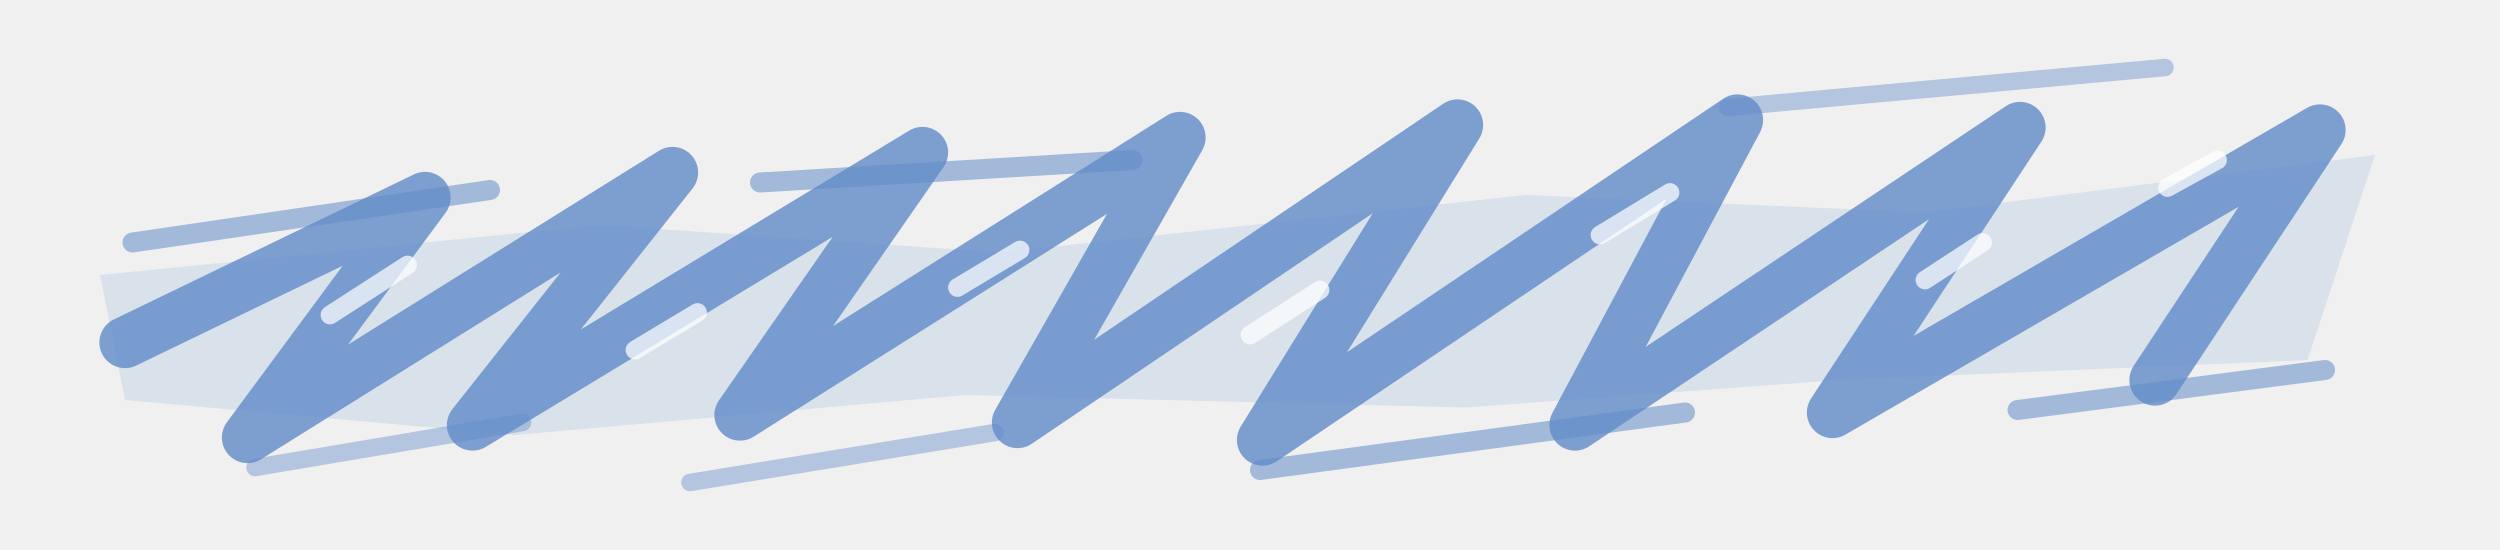
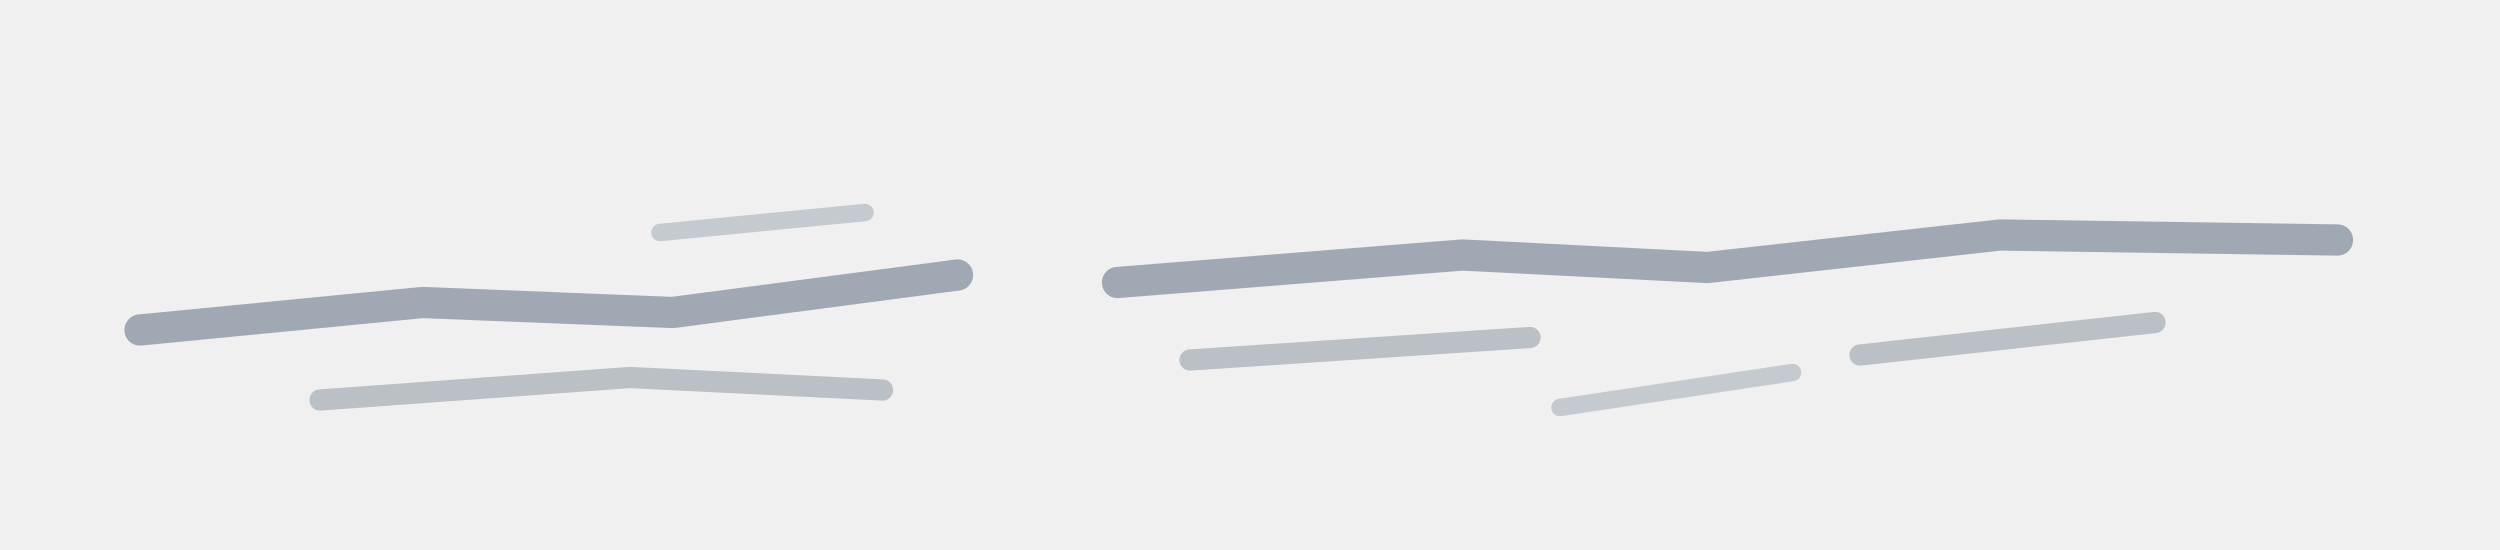
<svg xmlns="http://www.w3.org/2000/svg" viewBox="0 0 100 22" fill="none">
-   <path d="m4 11 20-2 16 1.1 21-2.3 16 .7 18-2.3-2.7 8.2-18.7.8-15 1.1-20-.5-18 1.6L5 16Z" fill="#7199d1" opacity=".18" />
-   <g stroke="#608bc8" stroke-linecap="round" stroke-linejoin="round">
-     <path d="m5 13.7 12-5.8-7.1 9.6 17-10.6-8 10.1 18-10.9-7.3 10.5 17.6-11.1-6.5 11.4L58.3 5l-7.8 12.6 19-12.8L63 17l17.8-11.9-7.5 11.4 19.5-11.3-6.6 10" stroke-width="2.05" opacity=".8" />
-     <path d="m5.3 9.7 14.3-2.1m10.8-.3 14.9-.9m5.1 12.4 17-2.3m13.3-.1 12.3-1.6" stroke-width=".8" opacity=".54" />
-     <path d="m10.2 18.7 10.7-1.8m6.7 2.4 12.2-2m29.3-13 17.5-1.6" stroke-width=".7" opacity=".42" />
-   </g>
-   <g stroke="#fff" stroke-linecap="round" opacity=".72">
-     <path d="m13.2 12.6 3.1-2m9.1 3.4 2.5-1.5m10.4-1 2.5-1.5m9.2 3.4 2.8-1.8m11.2-2.2 2.8-1.7m10.2 3.5 2.3-1.5m7.4-2.2 2-1.1" stroke-width=".75" />
+   <g stroke="#8995a1" stroke-linecap="round" stroke-linejoin="round">
+     <path d="m5.6 13.2 11.3-1.1 10 .4 11.4-1.5m6.4.3 13.8-1.1 9.8.5 11.7-1.3 13.5.2" stroke-width="1.25" opacity=".78" />
+     <path d="m12.8 16 12.4-.9 10.1.5m12.3-1.2 13.6-.9m13.2.7 11.8-1.3" stroke-width=".85" opacity=".53" />
+     <path d="m26.4 9.3 8.2-.8m27.8 7.8 9.3-1.4" stroke-width=".7" opacity=".42" />
  </g>
</svg>
